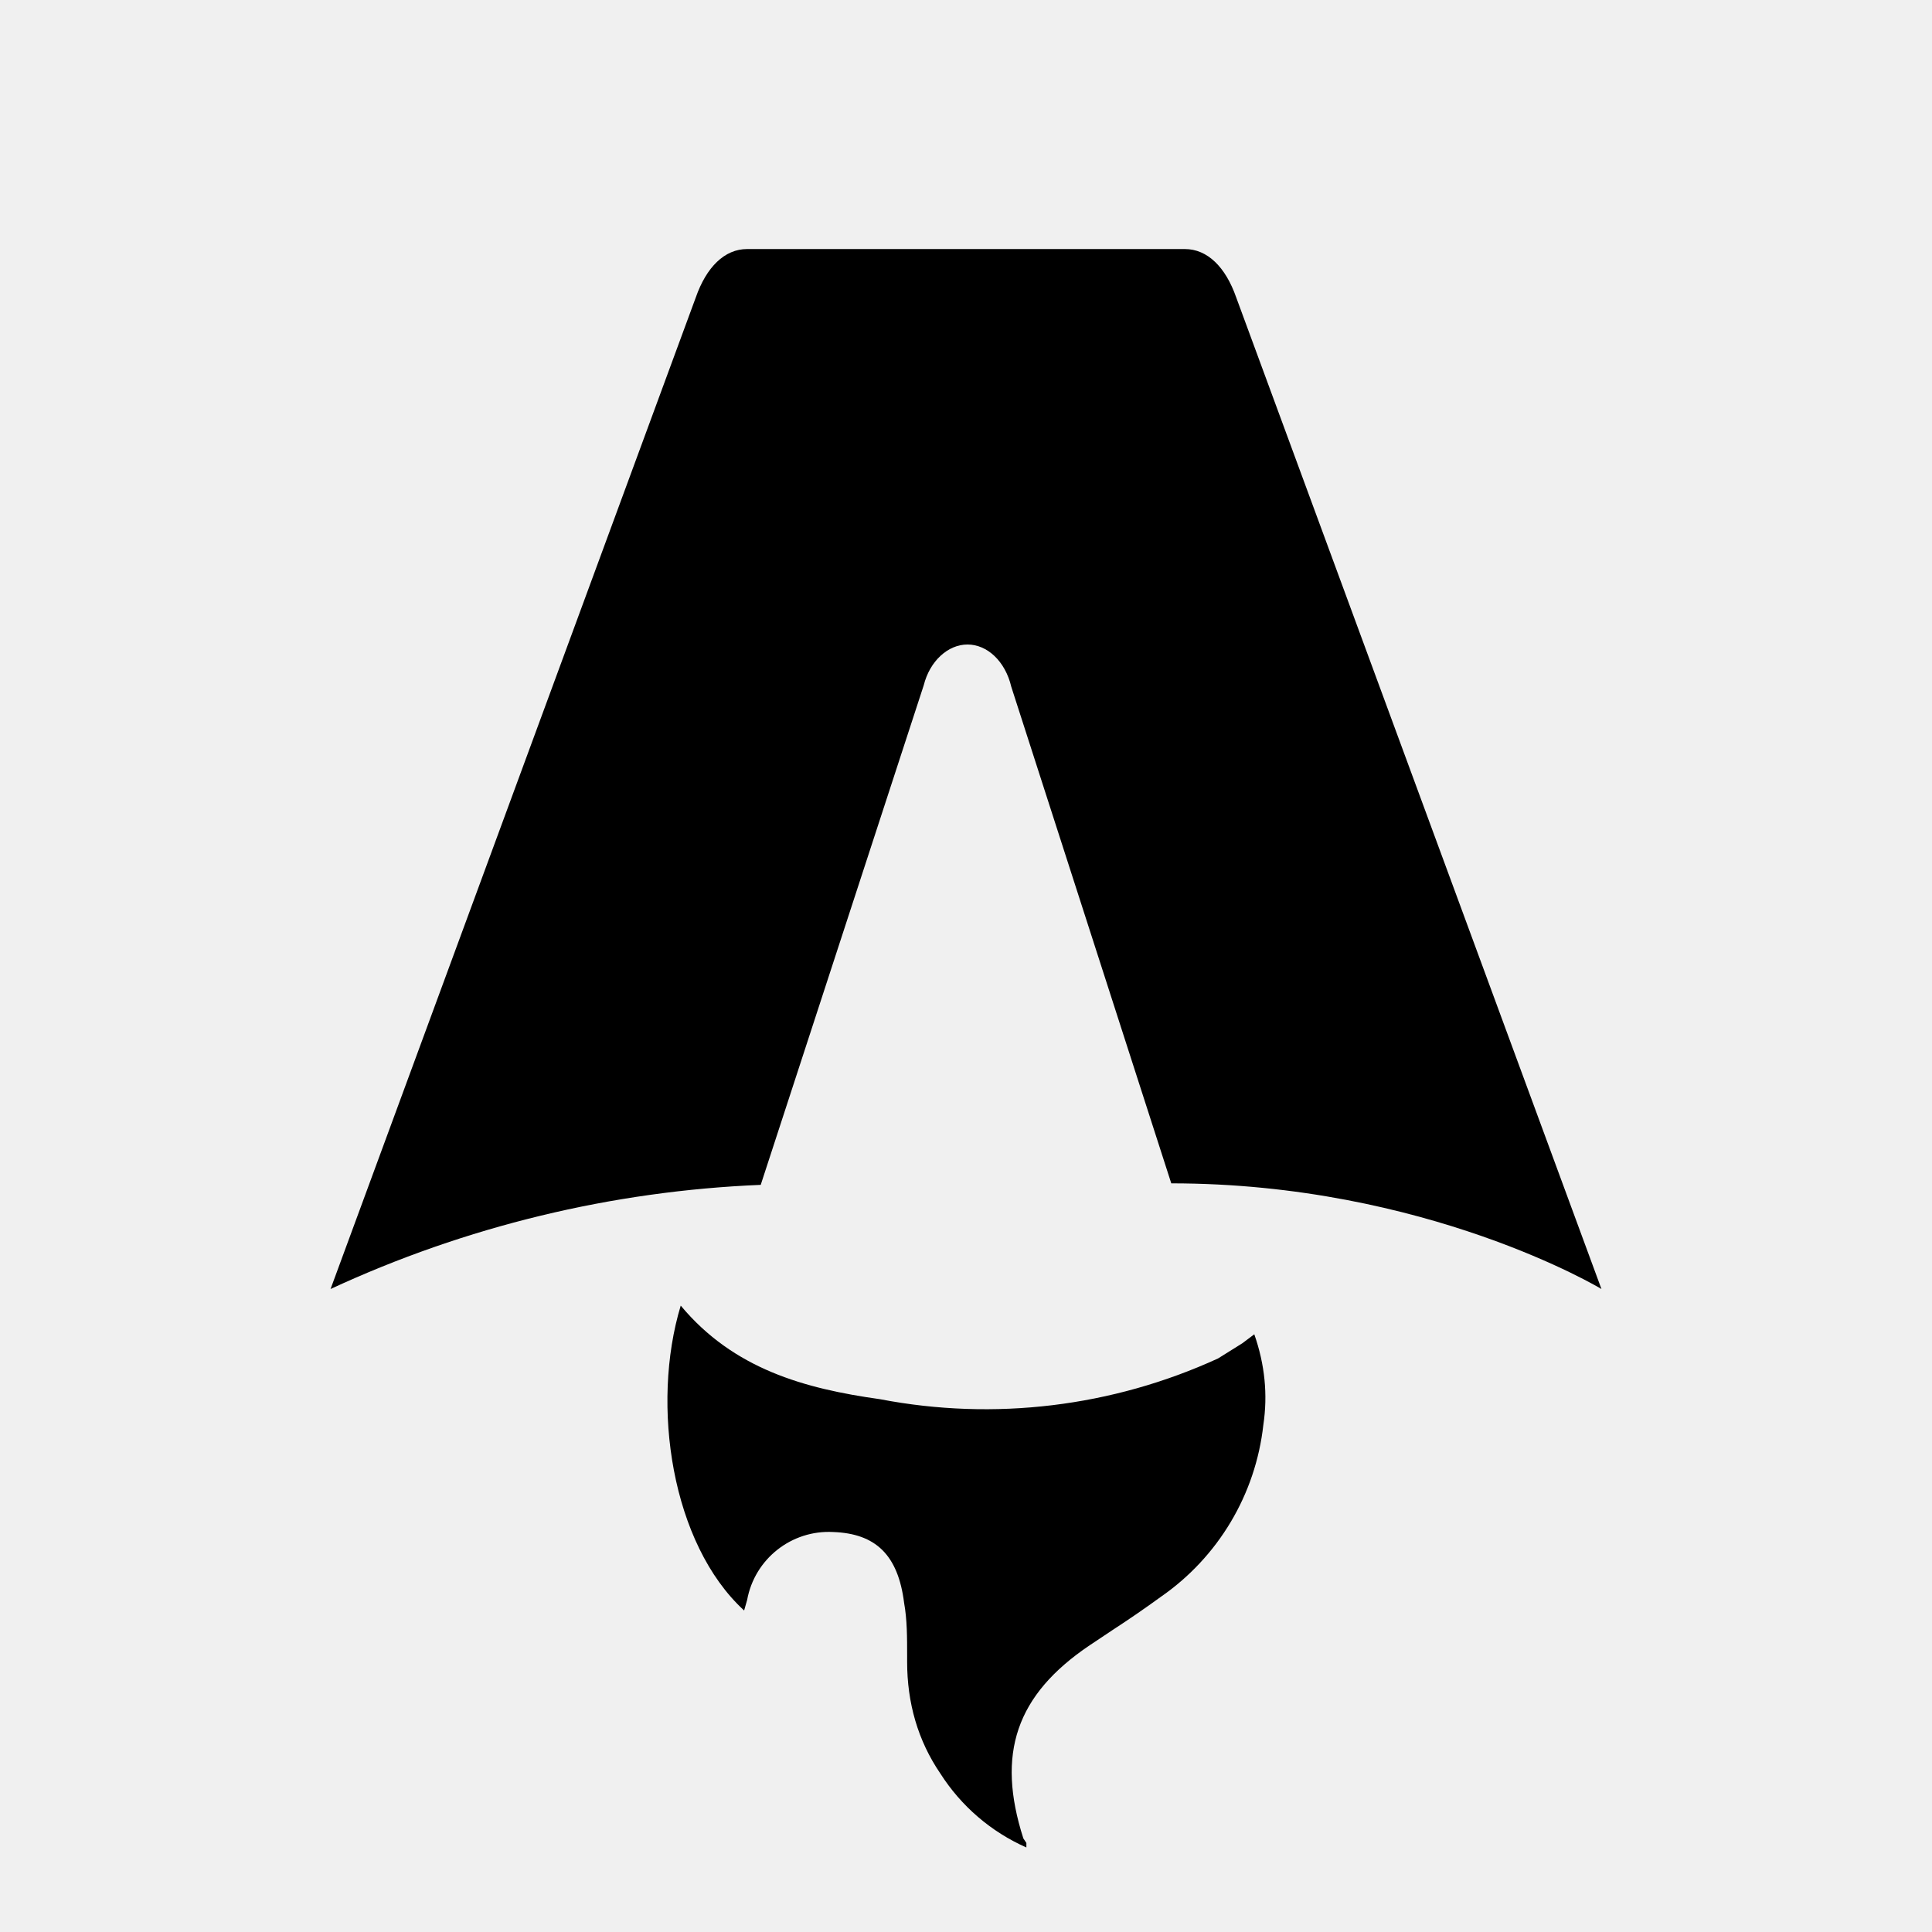
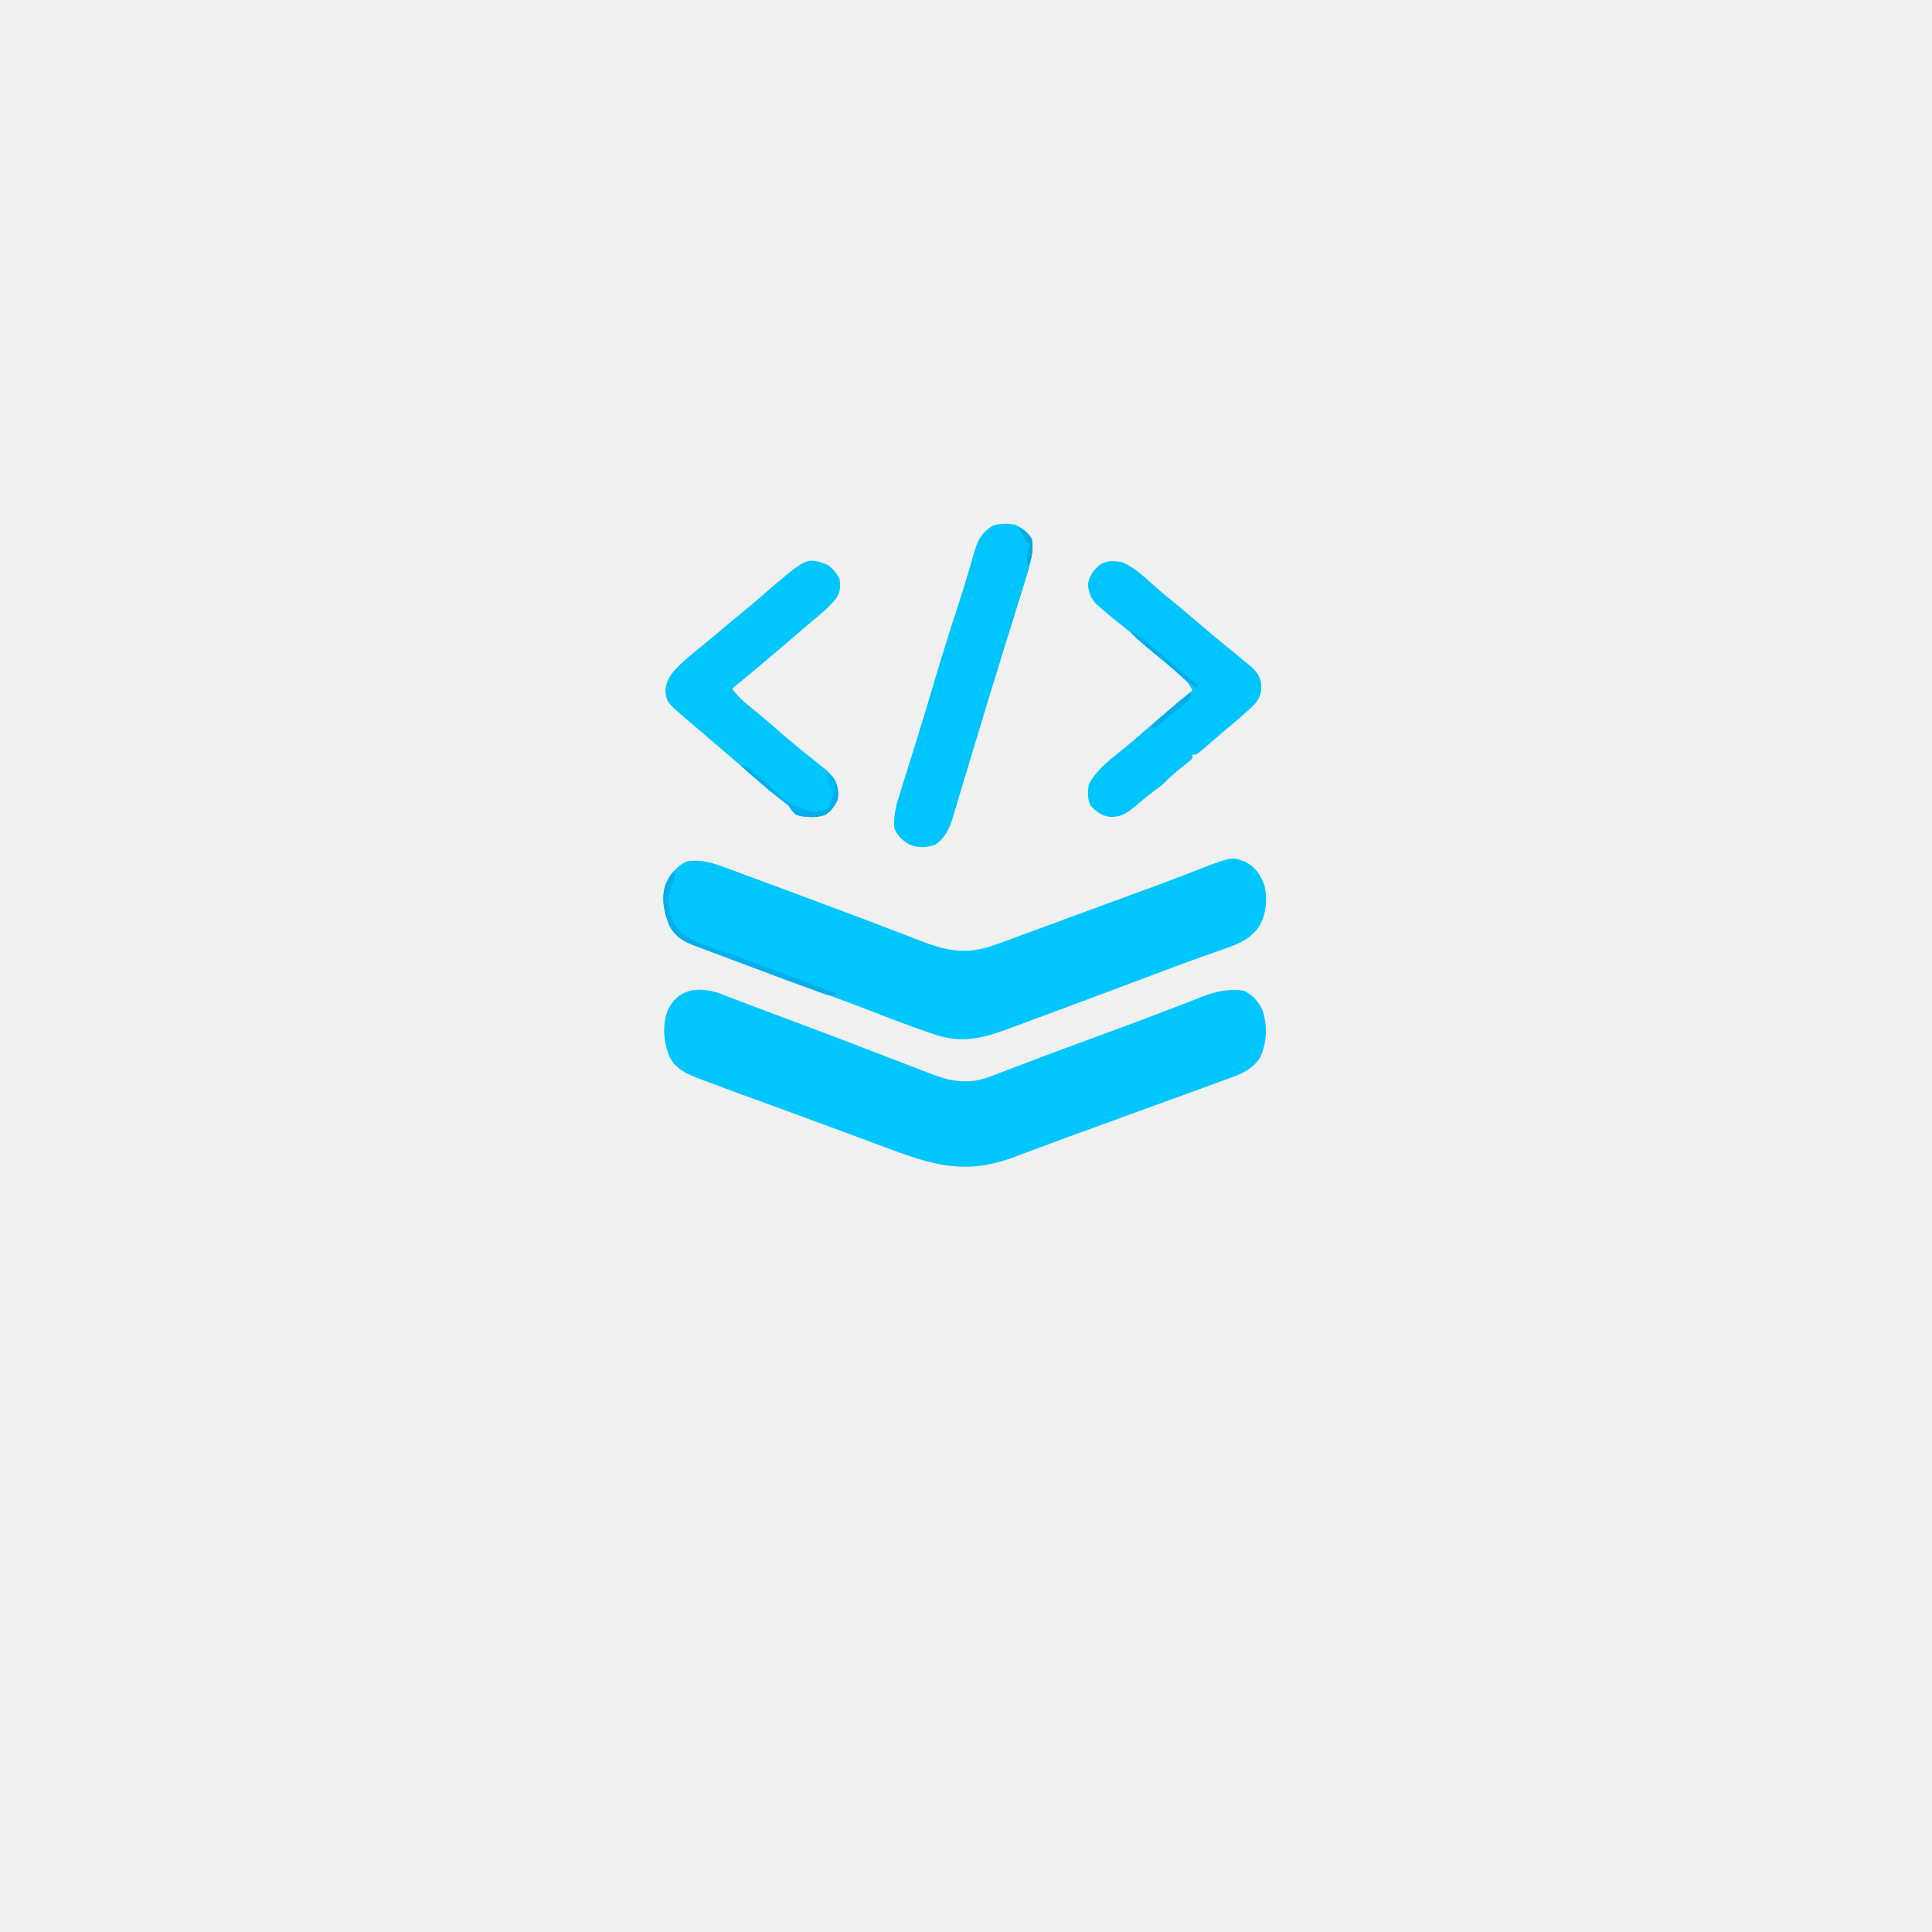
- <svg xmlns="http://www.w3.org/2000/svg" fill="none" viewBox="0 0 128 128">
-   <path d="M50.4 78.5a75.1 75.1 0 0 0-28.5 6.9l24.2-65.7c.7-2 1.9-3.2 3.4-3.2h29c1.5 0 2.7 1.2 3.4 3.2l24.2 65.7s-11.6-7-28.5-7L67 45.5c-.4-1.7-1.6-2.8-2.9-2.8-1.3 0-2.5 1.1-2.9 2.7L50.4 78.5Zm-1.1 28.2Zm-4.2-20.2c-2 6.6-.6 15.8 4.2 20.2a17.5 17.5 0 0 1 .2-.7 5.5 5.5 0 0 1 5.7-4.5c2.8.1 4.3 1.5 4.7 4.7.2 1.1.2 2.3.2 3.5v.4c0 2.7.7 5.2 2.2 7.4a13 13 0 0 0 5.7 4.9v-.3l-.2-.3c-1.8-5.6-.5-9.5 4.4-12.8l1.5-1a73 73 0 0 0 3.2-2.2 16 16 0 0 0 6.8-11.4c.3-2 .1-4-.6-6l-.8.6-1.6 1a37 37 0 0 1-22.4 2.7c-5-.7-9.7-2-13.2-6.2Z" />
-   <style>
-         path { fill: #000; }
-         @media (prefers-color-scheme: dark) {
-             path { fill: #FFF; }
-         }
-     </style>
+ <svg xmlns="http://www.w3.org/2000/svg" version="1.1" width="1024" height="1024">
+   <path d="M0 0 C1.846 0.687 3.684 1.396 5.516 2.121 C6.579 2.523 7.642 2.924 8.738 3.338 C11.126 4.241 13.51 5.152 15.892 6.07 C19.929 7.627 23.981 9.142 28.035 10.652 C29.544 11.215 31.052 11.778 32.561 12.341 C33.339 12.632 34.118 12.922 34.92 13.222 C46.541 17.561 58.151 21.929 69.726 26.39 C75.482 28.608 81.243 30.812 87.007 33.008 C90.606 34.38 94.202 35.76 97.791 37.158 C101.209 38.488 104.633 39.799 108.063 41.097 C109.937 41.812 111.804 42.547 113.67 43.283 C124.361 47.295 133.597 48.13 144.289 43.875 C145.057 43.588 145.826 43.301 146.618 43.006 C149.133 42.062 151.636 41.092 154.141 40.121 C155.922 39.447 157.705 38.776 159.488 38.106 C163.271 36.682 167.05 35.249 170.827 33.81 C176.91 31.496 183.013 29.236 189.121 26.988 C190.143 26.612 191.165 26.236 192.218 25.848 C194.258 25.098 196.297 24.347 198.337 23.597 C222.145 14.877 222.145 14.877 245.812 5.785 C248.047 4.918 250.281 4.051 252.516 3.184 C253.631 2.734 254.746 2.284 255.895 1.82 C263.266 -1.003 269.853 -2.458 277.766 -1.441 C282.697 0.848 285.204 3.802 287.766 8.559 C290.651 16.664 290.345 25.699 286.86 33.653 C283.428 39.63 277.252 42.617 271 44.824 C270.235 45.108 269.469 45.392 268.681 45.685 C266.047 46.657 263.407 47.608 260.766 48.559 C258.722 49.308 256.678 50.059 254.635 50.811 C248.967 52.891 243.293 54.951 237.616 57.006 C232.712 58.78 227.81 60.559 222.908 62.338 C220.488 63.216 218.069 64.094 215.649 64.971 C206.827 68.171 198.012 71.387 189.203 74.621 C188.076 75.034 186.95 75.447 185.789 75.872 C180.452 77.829 175.119 79.797 169.793 81.785 C167.067 82.802 164.339 83.814 161.611 84.826 C159.724 85.528 157.839 86.236 155.955 86.946 C129.318 96.816 111.784 90.612 86.141 80.996 C83.945 80.18 81.75 79.365 79.553 78.551 C75.236 76.949 70.92 75.343 66.606 73.733 C59.274 71 51.928 68.307 44.578 65.621 C42.267 64.774 39.956 63.926 37.645 63.078 C33.404 61.524 29.162 59.973 24.919 58.425 C0.574 49.545 0.574 49.545 -9.734 45.621 C-10.774 45.234 -10.774 45.234 -11.835 44.839 C-18.095 42.423 -23.278 39.763 -26.418 33.602 C-29.56 25.739 -30.253 17.354 -27.445 9.293 C-22.13 -2.375 -11.464 -3.752 0 0 Z " fill="#00C6FD" transform="translate(381.2344,526.4414)" />
+   <path d="M0 0 C0.833 0.305 1.667 0.609 2.525 0.923 C5.269 1.93 8.008 2.951 10.746 3.973 C12.689 4.689 14.631 5.405 16.574 6.12 C22.783 8.409 28.984 10.721 35.184 13.035 C37.28 13.816 39.376 14.597 41.472 15.378 C75.408 28.028 75.408 28.028 92.234 34.512 C93.572 35.026 94.91 35.54 96.248 36.053 C98.589 36.955 100.927 37.862 103.261 38.777 C118.819 44.771 128.711 46.064 144.371 40.195 C145.447 39.801 146.522 39.408 147.631 39.002 C151.152 37.71 154.668 36.404 158.184 35.098 C160.639 34.193 163.096 33.29 165.552 32.388 C170.604 30.53 175.654 28.667 180.702 26.799 C187.787 24.179 194.879 21.579 201.973 18.984 C214.162 14.524 214.162 14.524 226.348 10.051 C227.248 9.72 228.148 9.389 229.076 9.048 C233.717 7.336 238.345 5.596 242.96 3.814 C244.375 3.269 244.375 3.269 245.819 2.713 C247.599 2.025 249.377 1.333 251.153 0.635 C268.008 -5.886 268.008 -5.886 275.035 -3.277 C280.78 -0.344 283.34 3.666 285.496 9.723 C287.022 16.914 286.289 24.762 282.494 31.136 C277.392 38.532 269.951 40.986 261.746 43.785 C259.746 44.49 257.748 45.201 255.75 45.912 C254.288 46.433 252.825 46.951 251.362 47.469 C242.425 50.636 233.559 53.994 224.687 57.34 C206.595 64.16 188.478 70.916 170.348 77.637 C167.965 78.521 165.581 79.405 163.198 80.29 C159.862 81.528 156.525 82.764 153.188 84 C152.205 84.365 151.223 84.73 150.211 85.106 C135.478 90.551 124.766 93.306 109.516 87.996 C108.603 87.685 107.691 87.374 106.751 87.053 C96.785 83.618 86.949 79.845 77.121 76.035 C65.021 71.354 52.893 66.831 40.633 62.585 C35.199 60.701 29.811 58.702 24.434 56.66 C22.413 55.897 20.392 55.134 18.371 54.371 C17.358 53.988 16.345 53.605 15.301 53.21 C11.059 51.611 6.81 50.032 2.561 48.452 C-1.399 46.974 -5.353 45.479 -9.306 43.979 C-11.457 43.17 -13.615 42.384 -15.777 41.605 C-21.964 39.268 -26.528 36.965 -29.816 31.035 C-32.857 24.115 -34.483 16.151 -32.09 8.805 C-29.621 3.455 -26.427 -0.659 -21.066 -3.34 C-13.695 -4.757 -6.872 -2.589 0 0 Z " fill="#00C6FD" transform="translate(384.8164,459.9648)" />
+   <path d="M0 0 C3.847 1.959 7.087 4.068 9 8 C9.709 16.271 7.437 23.277 4.961 31.098 C4.526 32.503 4.093 33.908 3.661 35.314 C2.49 39.111 1.305 42.903 0.116 46.695 C-1.129 50.673 -2.361 54.656 -3.593 58.638 C-5.136 63.621 -6.68 68.604 -8.229 73.585 C-11.689 84.718 -15.093 95.868 -18.455 107.031 C-19.212 109.545 -19.971 112.058 -20.731 114.572 C-20.977 115.388 -21.224 116.205 -21.478 117.047 C-21.971 118.676 -22.463 120.305 -22.955 121.934 C-24.158 125.915 -25.357 129.897 -26.55 133.882 C-27.671 137.627 -28.801 141.369 -29.939 145.109 C-30.354 146.48 -30.765 147.851 -31.173 149.223 C-31.731 151.102 -32.303 152.977 -32.875 154.852 C-33.191 155.901 -33.507 156.949 -33.832 158.03 C-35.718 162.825 -38.308 167.591 -43 170 C-47.781 171.307 -51.739 171.489 -56.312 169.438 C-60.054 167.249 -62.156 164.995 -64 161 C-64.502 154.42 -63.142 149.142 -61.141 142.906 C-60.84 141.939 -60.54 140.971 -60.23 139.974 C-59.247 136.813 -58.249 133.656 -57.25 130.5 C-56.212 127.177 -55.178 123.853 -54.145 120.528 C-53.445 118.28 -52.744 116.032 -52.041 113.784 C-49.088 104.327 -46.239 94.841 -43.42 85.343 C-39.298 71.459 -35.033 57.631 -30.518 43.869 C-28.517 37.764 -26.581 31.651 -24.777 25.484 C-24.424 24.286 -24.07 23.088 -23.706 21.853 C-23.048 19.607 -22.404 17.358 -21.774 15.104 C-19.843 8.538 -17.932 4.525 -11.992 0.711 C-8.067 -0.69 -4.093 -0.53 0 0 Z " fill="#00C5FC" transform="translate(538,278)" />
+   <path d="M0 0 C7.093 3.105 12.923 9.193 18.746 14.211 C21.603 16.671 24.508 19.064 27.438 21.438 C32.3 25.394 37.057 29.464 41.806 33.556 C45.354 36.607 48.933 39.609 52.562 42.562 C54.376 44.041 56.188 45.52 58 47 C58.562 47.458 59.124 47.917 59.703 48.389 C61.496 49.856 63.28 51.333 65.062 52.812 C65.623 53.269 66.184 53.725 66.762 54.196 C70.379 57.216 72.462 59.467 73.441 64.078 C73.689 68.522 73.253 71.34 70.375 74.812 C65.222 80.048 59.503 84.727 53.868 89.43 C51.989 91.009 50.129 92.608 48.273 94.215 C47.681 94.725 47.089 95.235 46.479 95.76 C45.346 96.737 44.215 97.716 43.087 98.698 C39.226 102 39.226 102 37 102 C37 102.66 37 103.32 37 104 C35.321 105.496 33.58 106.923 31.812 108.312 C27.955 111.354 24.46 114.517 21 118 C19.817 118.949 18.61 119.869 17.375 120.75 C12.945 123.978 8.786 127.496 4.613 131.047 C0.626 134.027 -1.944 135.017 -6.938 134.938 C-11.489 134.231 -13.783 132.217 -17 129 C-18.739 125.522 -18.451 121.803 -18 118 C-13.936 109.873 -6.086 104.166 0.852 98.578 C4.43 95.675 7.901 92.652 11.375 89.625 C16.267 85.366 21.174 81.127 26.125 76.938 C26.645 76.497 27.165 76.056 27.701 75.602 C30.761 73.017 33.861 70.489 37 68 C35.505 64.403 33.473 62.369 30.562 59.812 C29.667 59.025 28.771 58.237 27.848 57.426 C24.187 54.308 20.461 51.277 16.723 48.254 C14.059 46.049 11.492 43.768 8.938 41.438 C5.711 38.497 2.429 35.701 -1 33 C-4.564 30.174 -8.067 27.297 -11.5 24.312 C-12.722 23.255 -12.722 23.255 -13.969 22.176 C-16.887 19.05 -17.839 16.259 -18.375 12.062 C-17.807 7.424 -15.612 4.431 -12.152 1.359 C-8.274 -1.09 -4.414 -0.773 0 0 Z " fill="#00C5FC" transform="translate(595,298)" />
+   <path d="M0 0 C3.425 2.283 4.972 4.193 6.812 7.875 C7.4 11.988 7.26 14.082 5.211 17.711 C2.449 21.354 -0.567 24.086 -4.062 27 C-5.052 27.841 -5.052 27.841 -6.062 28.699 C-7.43 29.861 -8.801 31.02 -10.174 32.176 C-12.657 34.271 -15.12 36.39 -17.581 38.51 C-28.338 47.768 -39.168 56.931 -50.188 65.875 C-46.687 70.543 -42.786 73.902 -38.191 77.477 C-34.623 80.326 -31.187 83.307 -27.75 86.312 C-23.381 90.124 -18.995 93.899 -14.5 97.562 C-13.64 98.264 -12.78 98.965 -11.895 99.688 C-9.921 101.282 -7.939 102.863 -5.949 104.438 C-4.862 105.312 -3.775 106.187 -2.688 107.062 C-1.708 107.84 -0.728 108.617 0.281 109.418 C3.981 113.009 5.613 116.277 6.25 121.375 C5.717 125.64 4.614 127.631 1.812 130.875 C-2.99 134.597 -7.715 134.175 -13.496 133.508 C-17.246 132.626 -18.157 131.096 -20.188 127.875 C-21.424 126.832 -22.701 125.838 -24 124.875 C-28.279 121.641 -32.336 118.211 -36.375 114.688 C-37.018 114.127 -37.661 113.566 -38.323 112.989 C-39.635 111.844 -40.947 110.699 -42.259 109.554 C-45.242 106.957 -48.245 104.384 -51.25 101.812 C-51.819 101.325 -52.388 100.838 -52.974 100.336 C-54.711 98.849 -56.449 97.362 -58.188 95.875 C-62.354 92.31 -66.519 88.743 -70.678 85.169 C-72.016 84.022 -73.359 82.882 -74.703 81.742 C-84.884 73.032 -84.884 73.032 -85.5 66.625 C-84.887 59.274 -79.407 54.608 -74.188 49.875 C-71.556 47.657 -68.891 45.487 -66.211 43.328 C-62.997 40.721 -59.838 38.057 -56.688 35.375 C-52.741 32.02 -48.771 28.703 -44.75 25.438 C-41.126 22.493 -37.568 19.488 -34.042 16.429 C-10.727 -3.786 -10.727 -3.786 0 0 Z " fill="#00C6FC" transform="translate(438.1875,299.125)" />
+   <path d="M0 0 C0.33 0.66 0.66 1.32 1 2 C0.526 3.134 0.051 4.269 -0.438 5.438 C-2.977 11.887 -2.985 18.797 -0.812 25.375 C2.493 32.873 8.892 36.007 16.168 38.846 C18.476 39.669 20.793 40.459 23.117 41.238 C24.892 41.847 26.667 42.457 28.44 43.069 C29.354 43.384 30.268 43.699 31.21 44.024 C38.624 46.618 45.973 49.396 53.331 52.144 C56.157 53.2 58.985 54.251 61.812 55.303 C63.649 55.987 65.484 56.671 67.32 57.355 C68.147 57.663 68.973 57.97 69.824 58.287 C75.584 60.44 81.299 62.695 87 65 C82.646 66.451 79.448 64.646 75.312 63.125 C74.431 62.808 73.55 62.492 72.642 62.166 C62.765 58.598 52.939 54.889 43.117 51.175 C38.875 49.576 34.626 47.997 30.377 46.417 C26.417 44.939 22.463 43.443 18.511 41.944 C16.359 41.135 14.202 40.348 12.039 39.57 C5.852 37.233 1.288 34.93 -2 29 C-5.042 22.078 -6.8 13.922 -4.133 6.629 C-1.75 1.75 -1.75 1.75 0 0 Z " fill="#03AEEA" transform="translate(357,462)" />
+   <path d="M0 0 C2 1 4 2 6 3 C6 3.66 6 4.32 6 5 C6.563 5.244 7.127 5.487 7.707 5.738 C10.433 7.238 12.415 9.062 14.688 11.188 C24.668 21.17 24.668 21.17 37.5 25.25 C38.253 25.255 39.006 25.26 39.781 25.266 C42.264 24.968 43.873 24.298 46 23 C48.104 19.9 48.5 16.667 49 13 C48.34 13 47.68 13 47 13 C46.34 10.36 45.68 7.72 45 5 C48 6 48 6 49.688 8.625 C51.187 12.481 51.513 14.896 51 19 C49.247 22.507 47.592 24.542 44.5 26.938 C39.224 28.539 34.352 28.258 29 27 C26.812 24.875 26.812 24.875 25 22 C23.764 20.957 22.486 19.963 21.188 19 C16.64 15.564 12.312 11.912 8 8.188 C7.329 7.612 6.657 7.036 5.966 6.443 C5.338 5.899 4.71 5.354 4.062 4.793 C3.497 4.303 2.931 3.814 2.348 3.309 C1 2 1 2 0 0 Z " fill="#02AEEB" transform="translate(393,405)" />
+   <path d="M0 0 C3.832 1.632 6.761 4.176 9.875 6.875 C10.434 7.354 10.994 7.833 11.57 8.326 C13.384 9.88 15.192 11.44 17 13 C18.905 14.639 20.811 16.277 22.717 17.915 C23.923 18.95 25.127 19.988 26.33 21.027 C29.15 23.456 31.984 25.817 35 28 C34.505 29.485 34.505 29.485 34 31 C34 30.34 34 29.68 34 29 C33.434 28.754 32.868 28.508 32.285 28.254 C29.608 26.785 27.67 25.022 25.438 22.938 C21.856 19.651 18.217 16.495 14.438 13.438 C9.506 9.44 4.565 5.418 0 1 C0 0.67 0 0.34 0 0 Z " fill="#01AEEC" transform="translate(600,335)" />
+   <path d="M0 0 C0 3 0 3 -1.363 4.508 C-2.328 5.308 -2.328 5.308 -3.312 6.125 C-4.39 7.028 -4.39 7.028 -5.488 7.949 C-6.732 8.964 -6.732 8.964 -8 10 C-8.984 10.811 -9.967 11.622 -10.98 12.457 C-13.646 14.647 -16.32 16.827 -19 19 C-19.66 18.67 -20.32 18.34 -21 18 C-14.21 11.701 -7.32 5.685 0 0 Z " fill="#01ADEB" transform="translate(631,367)" />
+   <path d="M0 0 C3.395 1.405 5.306 2.698 7 6 C7.612 11.025 7.355 15.438 5 20 C3.544 15.479 4.73 12.484 6 8 C5.34 8 4.68 8 4 8 C3.711 7.237 3.422 6.474 3.125 5.688 C2.037 2.85 2.037 2.85 0 0 Z " fill="#06A8E3" transform="translate(540,280)" />
+   <path d="M0 0 C3 1 3 1 4.25 3.438 C5 6 5 6 4 8 C3.34 8 2.68 8 2 8 C1.34 5.36 0.68 2.72 0 0 Z " fill="#02BAF0" transform="translate(438,410)" />
+   <path d="M0 0 C2 1 2 1 2 1 Z " fill="#03C1F8" transform="translate(464,607)" />
+   <path d="M0 0 C2 1 2 1 2 1 Z " fill="#00CAFE" transform="translate(601,472)" />
+   <path d="M0 0 C2 1 2 1 2 1 Z " fill="#00C7F9" transform="translate(398,464)" />
+   <path d="M0 0 C2 1 2 1 2 1 Z " fill="#07C7F7" transform="translate(361,456)" />
+   <path d="" fill="#575958" transform="translate(0,0)" />
+   <path d="" fill="#03C6F9" transform="translate(0,0)" />
+   <path d="" fill="#04C8FB" transform="translate(0,0)" />
+   <path d="" fill="#03C3F9" transform="translate(0,0)" />
+   <path d="" fill="#04CCFD" transform="translate(0,0)" />
+   <path d="" fill="#00CAFE" transform="translate(0,0)" />
+   <path d="" fill="#00C7FD" transform="translate(0,0)" />
+   <path d="" fill="#01CBFF" transform="translate(0,0)" />
+   <path d="" fill="#0DC3F2" transform="translate(0,0)" />
+   <path d="" fill="#09C2F3" transform="translate(0,0)" />
+   <path d="" fill="#02CAFF" transform="translate(0,0)" />
+   <path d="" fill="#00C8FD" transform="translate(0,0)" />
+   <path d="" fill="#06C7F9" transform="translate(0,0)" />
+   <path d="" fill="#04C8FD" transform="translate(0,0)" />
+   <path d="" fill="#03C8FA" transform="translate(0,0)" />
+   <path d="" fill="#02C9FE" transform="translate(0,0)" />
+   <path d="" fill="#00CCFE" transform="translate(0,0)" />
+   <path d="" fill="#04C5FB" transform="translate(0,0)" />
+   <path d="" fill="#00C9FC" transform="translate(0,0)" />
+   <path d="" fill="#0AC2F2" transform="translate(0,0)" />
+   <path d="" fill="#03CDFF" transform="translate(0,0)" />
+   <path d="" fill="#0EC2F4" transform="translate(0,0)" />
+   <path d="" fill="#07C4F7" transform="translate(0,0)" />
+   <path d="" fill="#03C8FC" transform="translate(0,0)" />
+   <path d="" fill="#02C5F9" transform="translate(0,0)" />
+   <path d="" fill="#02C8FA" transform="translate(0,0)" />
+   <path d="" fill="#00CDFB" transform="translate(0,0)" />
+   <path d="" fill="#03C9FA" transform="translate(0,0)" />
+   <path d="" fill="#02CBFD" transform="translate(0,0)" />
+   <path d="" fill="#05BEF3" transform="translate(0,0)" />
+   <path d="" fill="#03C1F3" transform="translate(0,0)" />
+   <path d="" fill="#05C4F9" transform="translate(0,0)" />
+   <path d="" fill="#06C1F9" transform="translate(0,0)" />
+   <path d="" fill="#05C4F5" transform="translate(0,0)" />
+   <path d="" fill="#09C1F0" transform="translate(0,0)" />
+   <path d="" fill="#0EBBED" transform="translate(0,0)" />
</svg>
